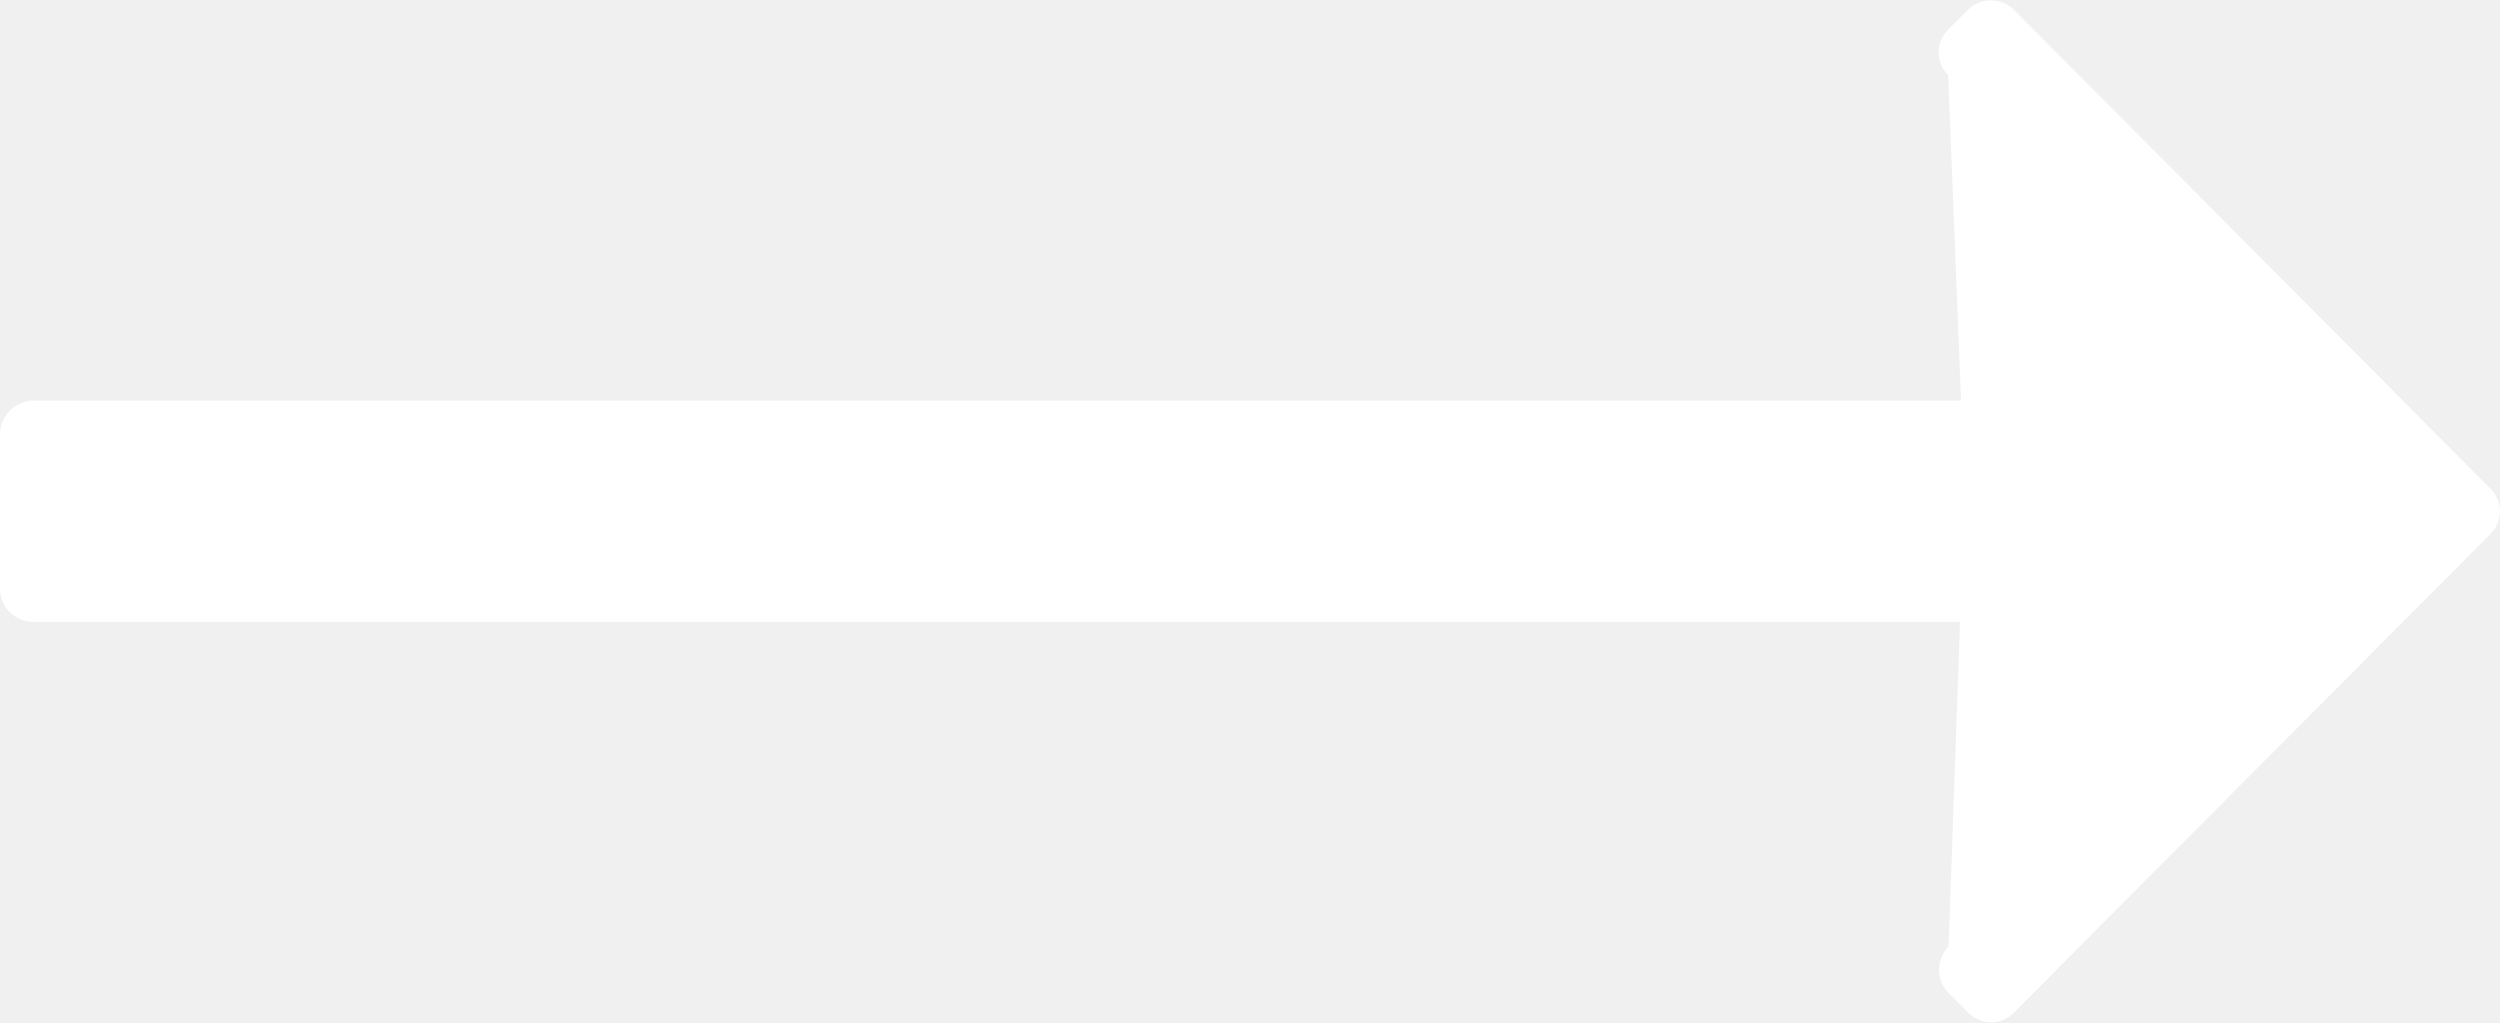
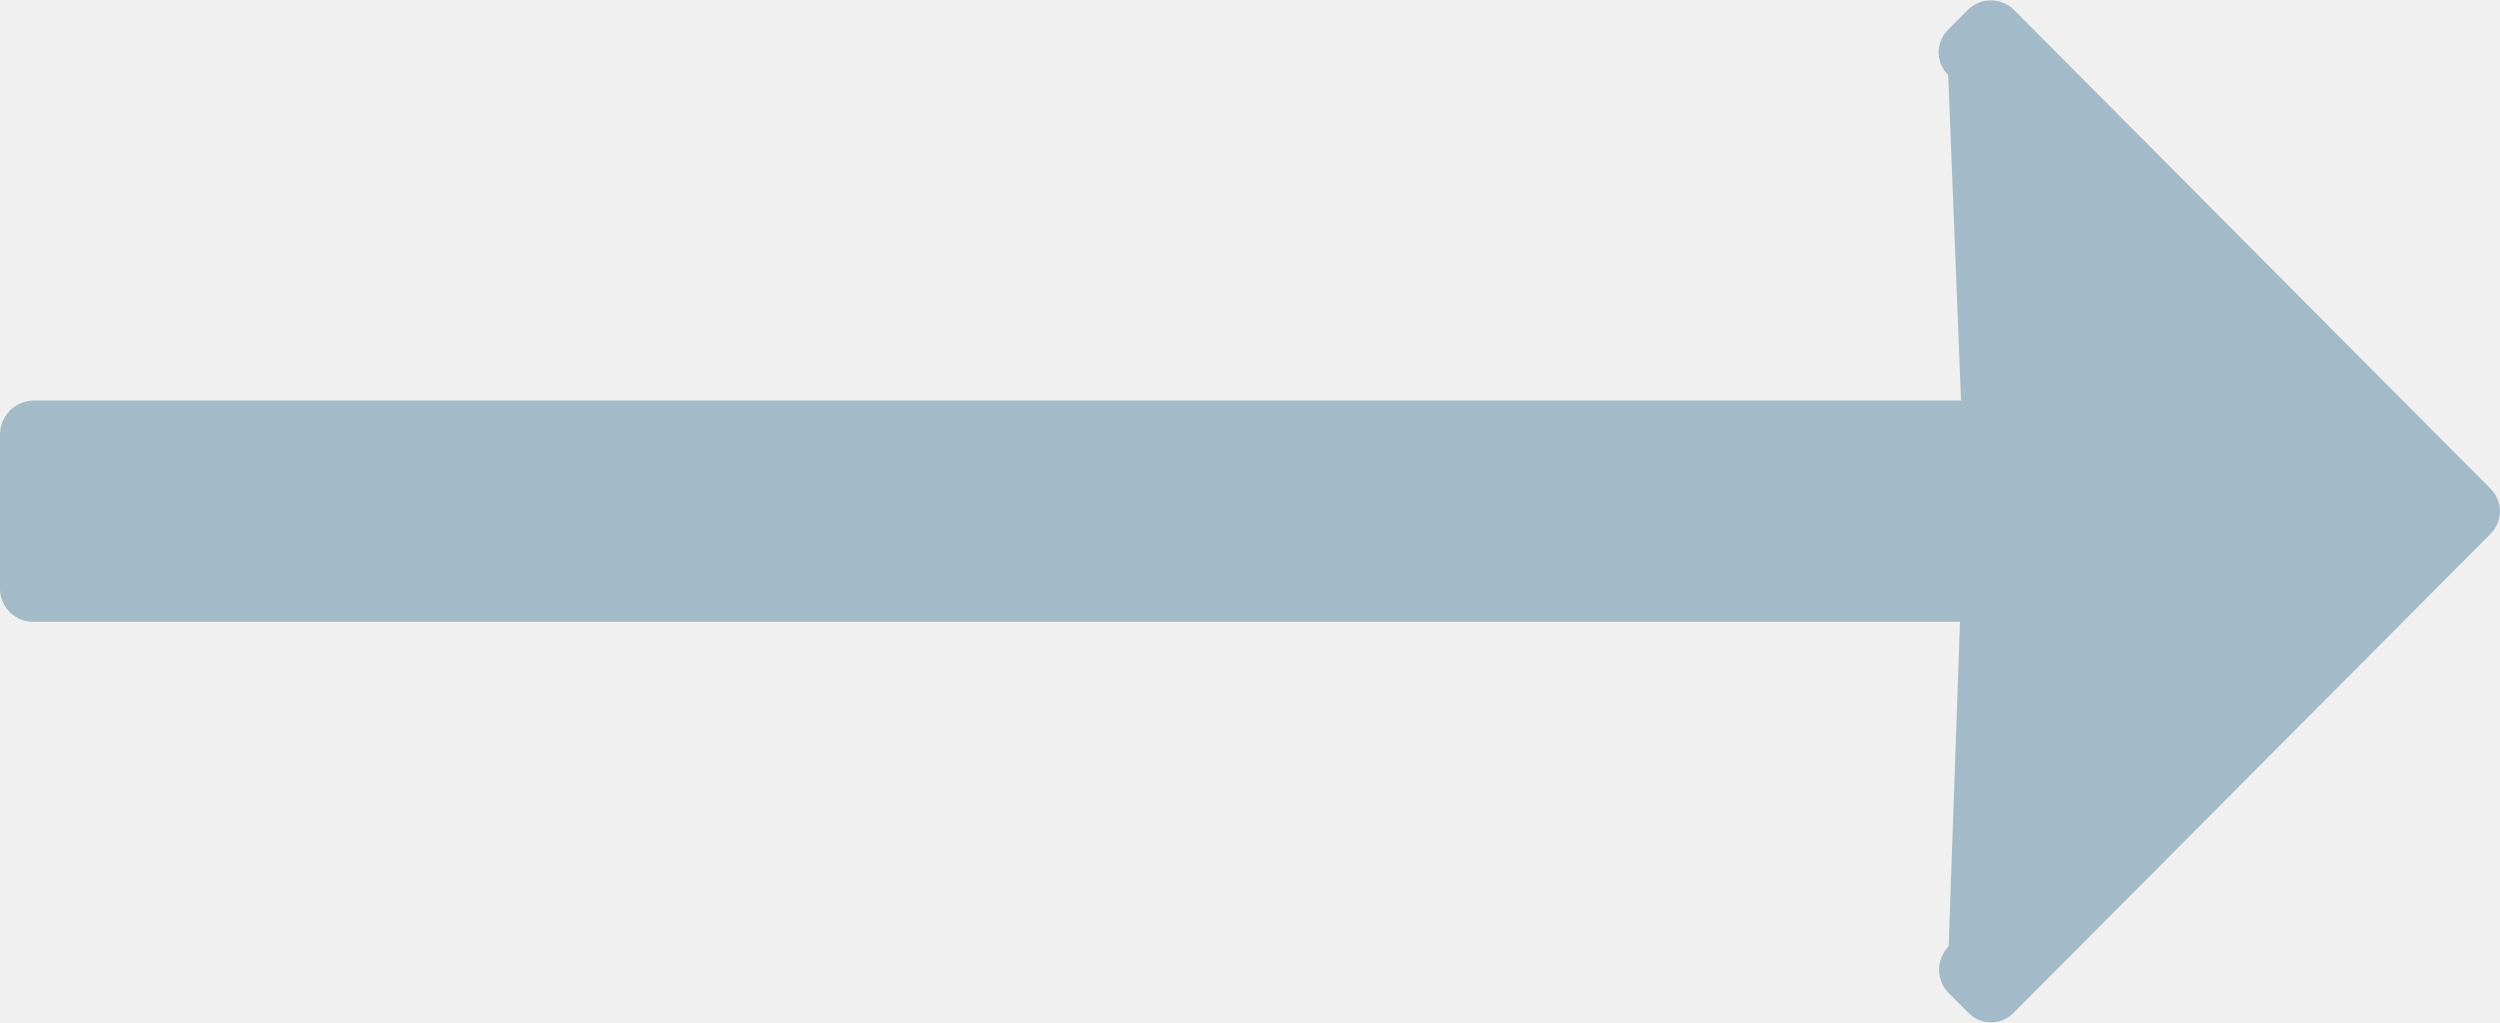
<svg xmlns="http://www.w3.org/2000/svg" width="22" height="9" viewBox="0 0 22 9">
-   <path fill="#fff" fill-rule="evenodd" d="M535.3,654.472h16.948l-0.1,2.857a0.292,0.292,0,0,0,0,.41l0.172,0.172a0.28,0.28,0,0,0,.2.086,0.285,0.285,0,0,0,.2-0.084l4.193-4.211A0.292,0.292,0,0,0,557,653.5a0.283,0.283,0,0,0-.084-0.2l-4.193-4.213a0.289,0.289,0,0,0-.407,0l-0.172.173a0.287,0.287,0,0,0-.084.2,0.278,0.278,0,0,0,.084.2l0.113,2.865H535.292a0.3,0.3,0,0,0-.292.295v1.37A0.292,0.292,0,0,0,535.3,654.472Z" transform="translate(-535 -649)" />
+   <path fill="#a3bbc8" fill-rule="evenodd" d="M535.3,654.472h16.948l-0.1,2.857a0.292,0.292,0,0,0,0,.41l0.172,0.172a0.28,0.28,0,0,0,.2.086,0.285,0.285,0,0,0,.2-0.084l4.193-4.211A0.292,0.292,0,0,0,557,653.5a0.283,0.283,0,0,0-.084-0.2l-4.193-4.213a0.289,0.289,0,0,0-.407,0l-0.172.173a0.287,0.287,0,0,0-.084.2,0.278,0.278,0,0,0,.084.2l0.113,2.865H535.292a0.3,0.3,0,0,0-.292.295v1.37A0.292,0.292,0,0,0,535.3,654.472Z" transform="translate(-535 -649)" />
</svg>
